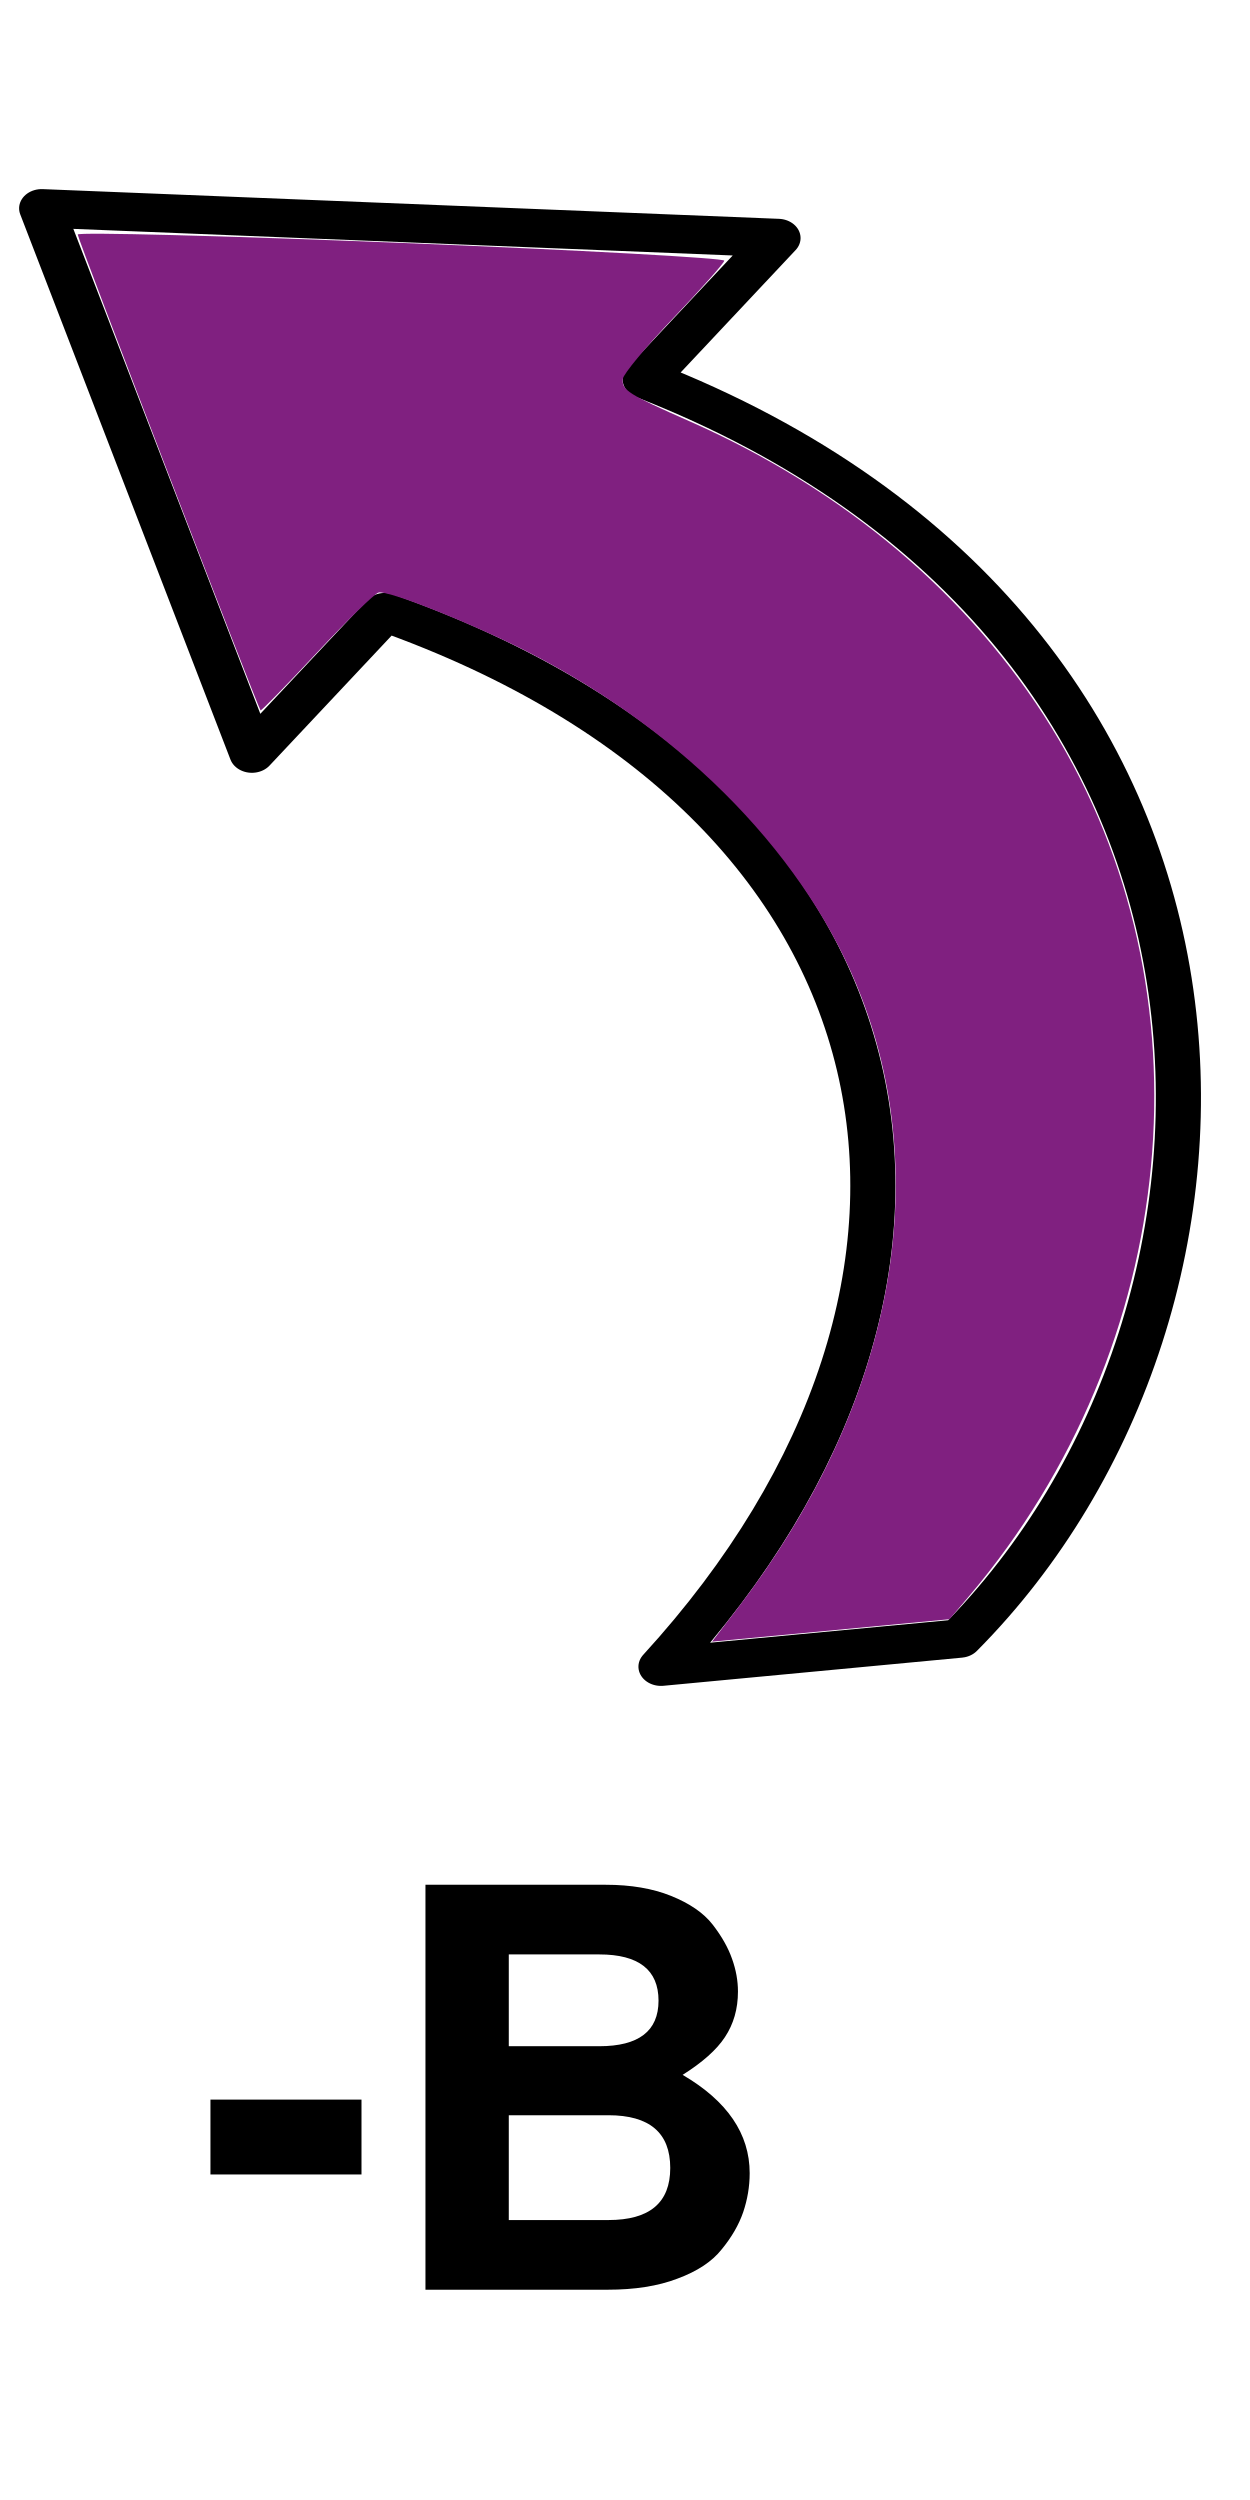
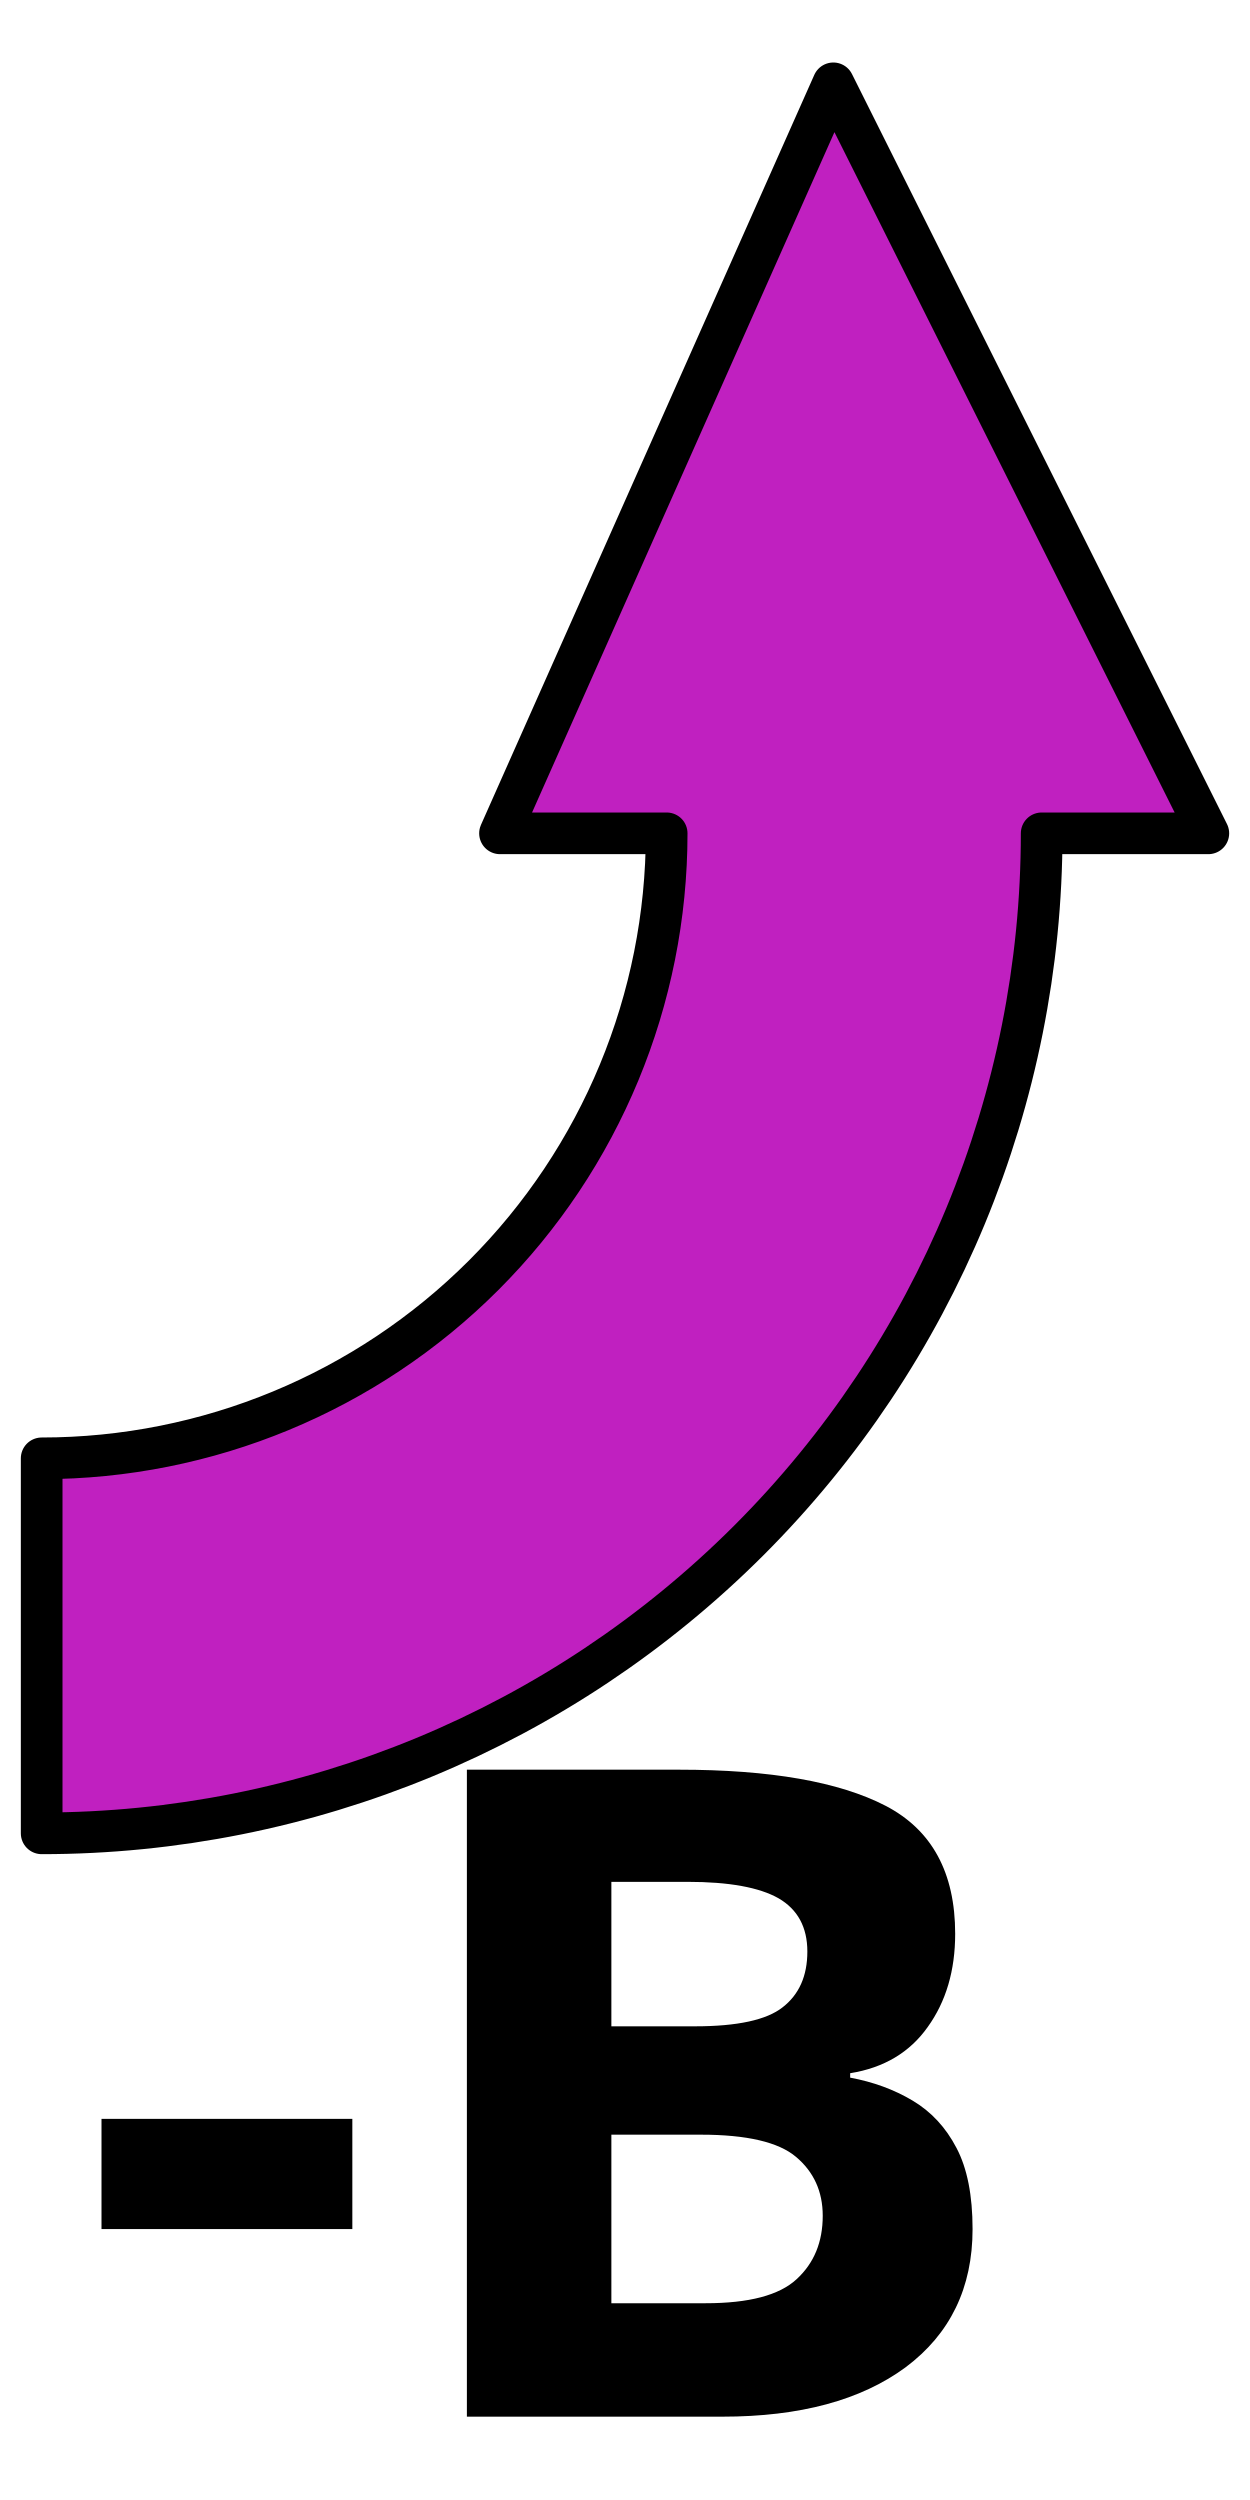
<svg xmlns="http://www.w3.org/2000/svg" width="30" height="60" viewBox="0 0 30 60" version="1.1" id="svg4154">
  <defs id="defs4148" />
  <g id="layer1" transform="translate(0,-281.125)">
-     <text xml:space="preserve" style="font-style:normal;font-weight:normal;font-size:13.333px;line-height:1.25;font-family:sans-serif;letter-spacing:0px;word-spacing:0px;fill:#000000;fill-opacity:1;stroke:none" x="4.707" y="336.079" id="text5858">
-       <tspan id="tspan5856" x="4.707" y="336.079" style="font-style:normal;font-variant:normal;font-weight:600;font-stretch:normal;font-family:FreeSans;-inkscape-font-specification:'FreeSans Semi-Bold'">-B</tspan>
+     <path id="path841" style="fill:#c020c0;fill-opacity:1;stroke:#000000;stroke-width:1px;stroke-linecap:round;stroke-linejoin:round;stroke-opacity:1" d="m 20,283.125 9,18 h -4 c -1e-6,6.365 -2.528,12.47 -7.029,16.971 C 13.47,322.597 7.365,325.125 1,325.125 v -9 c 3.978,0 7.794,-1.58 10.607,-4.393 C 14.42,308.919 16,305.103 16,301.125 h -4 z" />
+     <text xml:space="preserve" style="font-style:normal;font-variant:normal;font-weight:bold;font-stretch:normal;font-size:22.337px;line-height:1.25;font-family:'LED Calculator';-inkscape-font-specification:'LED Calculator Bold';letter-spacing:0px;word-spacing:0px;fill:#000000;fill-opacity:1;stroke:none;stroke-width:1" x="1.698" y="348.422" id="text5858-3" transform="scale(1.027415,0.9733169)">
+       <tspan id="tspan5856-6" x="1.698" y="348.422" style="font-style:normal;font-variant:normal;font-weight:bold;font-stretch:normal;font-size:22.337px;font-family:'LED Calculator';-inkscape-font-specification:'LED Calculator Bold';stroke-width:1">-B</tspan>
    </text>
-     <g id="g843" transform="matrix(-0.7660444,0.5480576,0.6427876,0.6531497,-170.3878,94.73042)" style="stroke-width:1.083">
-       <path id="path5835" d="m 13,282.125 -13,12 5,1 c -7.37,15.491 5,29.947 17,32 l 6,-4 c -13.482,-2.874 -20.508,-14.469 -14,-27 l 5,1 z" style="fill:none;stroke:#000000;stroke-width:1.083px;stroke-linecap:round;stroke-linejoin:round;stroke-opacity:1" />
-       <path id="path820" d="m 7.011,288.422 c -3.143,2.9 -5.669,5.314 -5.614,5.363 0.055,0.049 0.939,0.251 1.964,0.448 1.026,0.197 1.944,0.438 2.042,0.536 0.223,0.223 0.178,0.412 -0.459,1.938 -1.616,3.871 -2.004,8.096 -1.117,12.188 1.777,8.206 8.797,15.324 17.215,17.457 l 0.795,0.201 2.386,-1.59 2.386,-1.59 -1.118,-0.339 c -6.354,-1.928 -11.2,-6.034 -13.294,-11.264 -1.513,-3.781 -1.558,-8.344 -0.124,-12.531 0.509,-1.486 1.467,-3.549 1.687,-3.633 0.095,-0.036 1.101,0.121 2.236,0.35 1.135,0.229 2.063,0.396 2.063,0.371 0,-0.106 -5.169,-12.992 -5.248,-13.081 -0.047,-0.054 -2.657,2.275 -5.8,5.175 z" style="fill:#802080;fill-opacity:1;stroke:none;stroke-width:2.166;stroke-linecap:round;stroke-linejoin:round;stroke-miterlimit:4;stroke-dasharray:none;stroke-opacity:1" />
-     </g>
  </g>
</svg>
